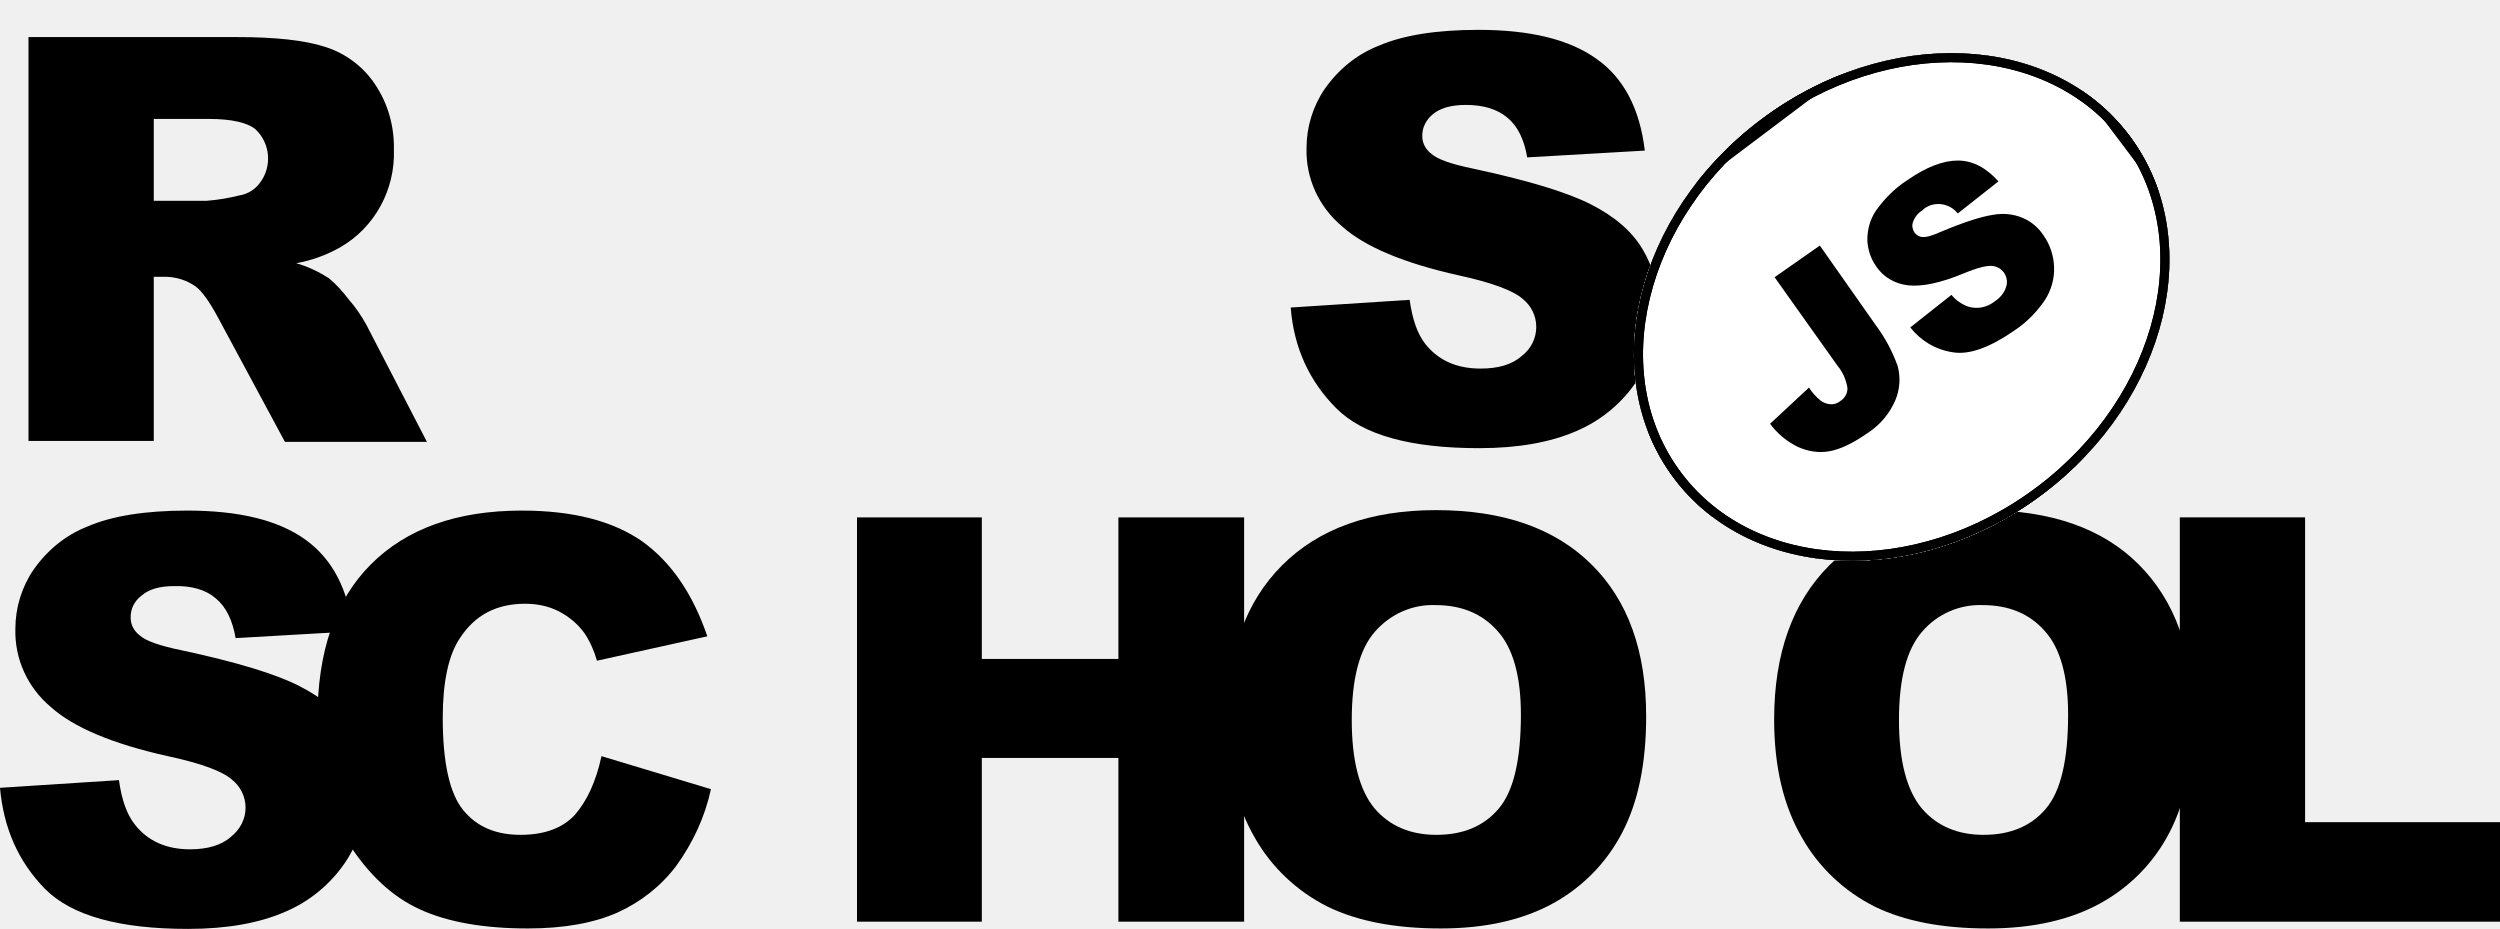
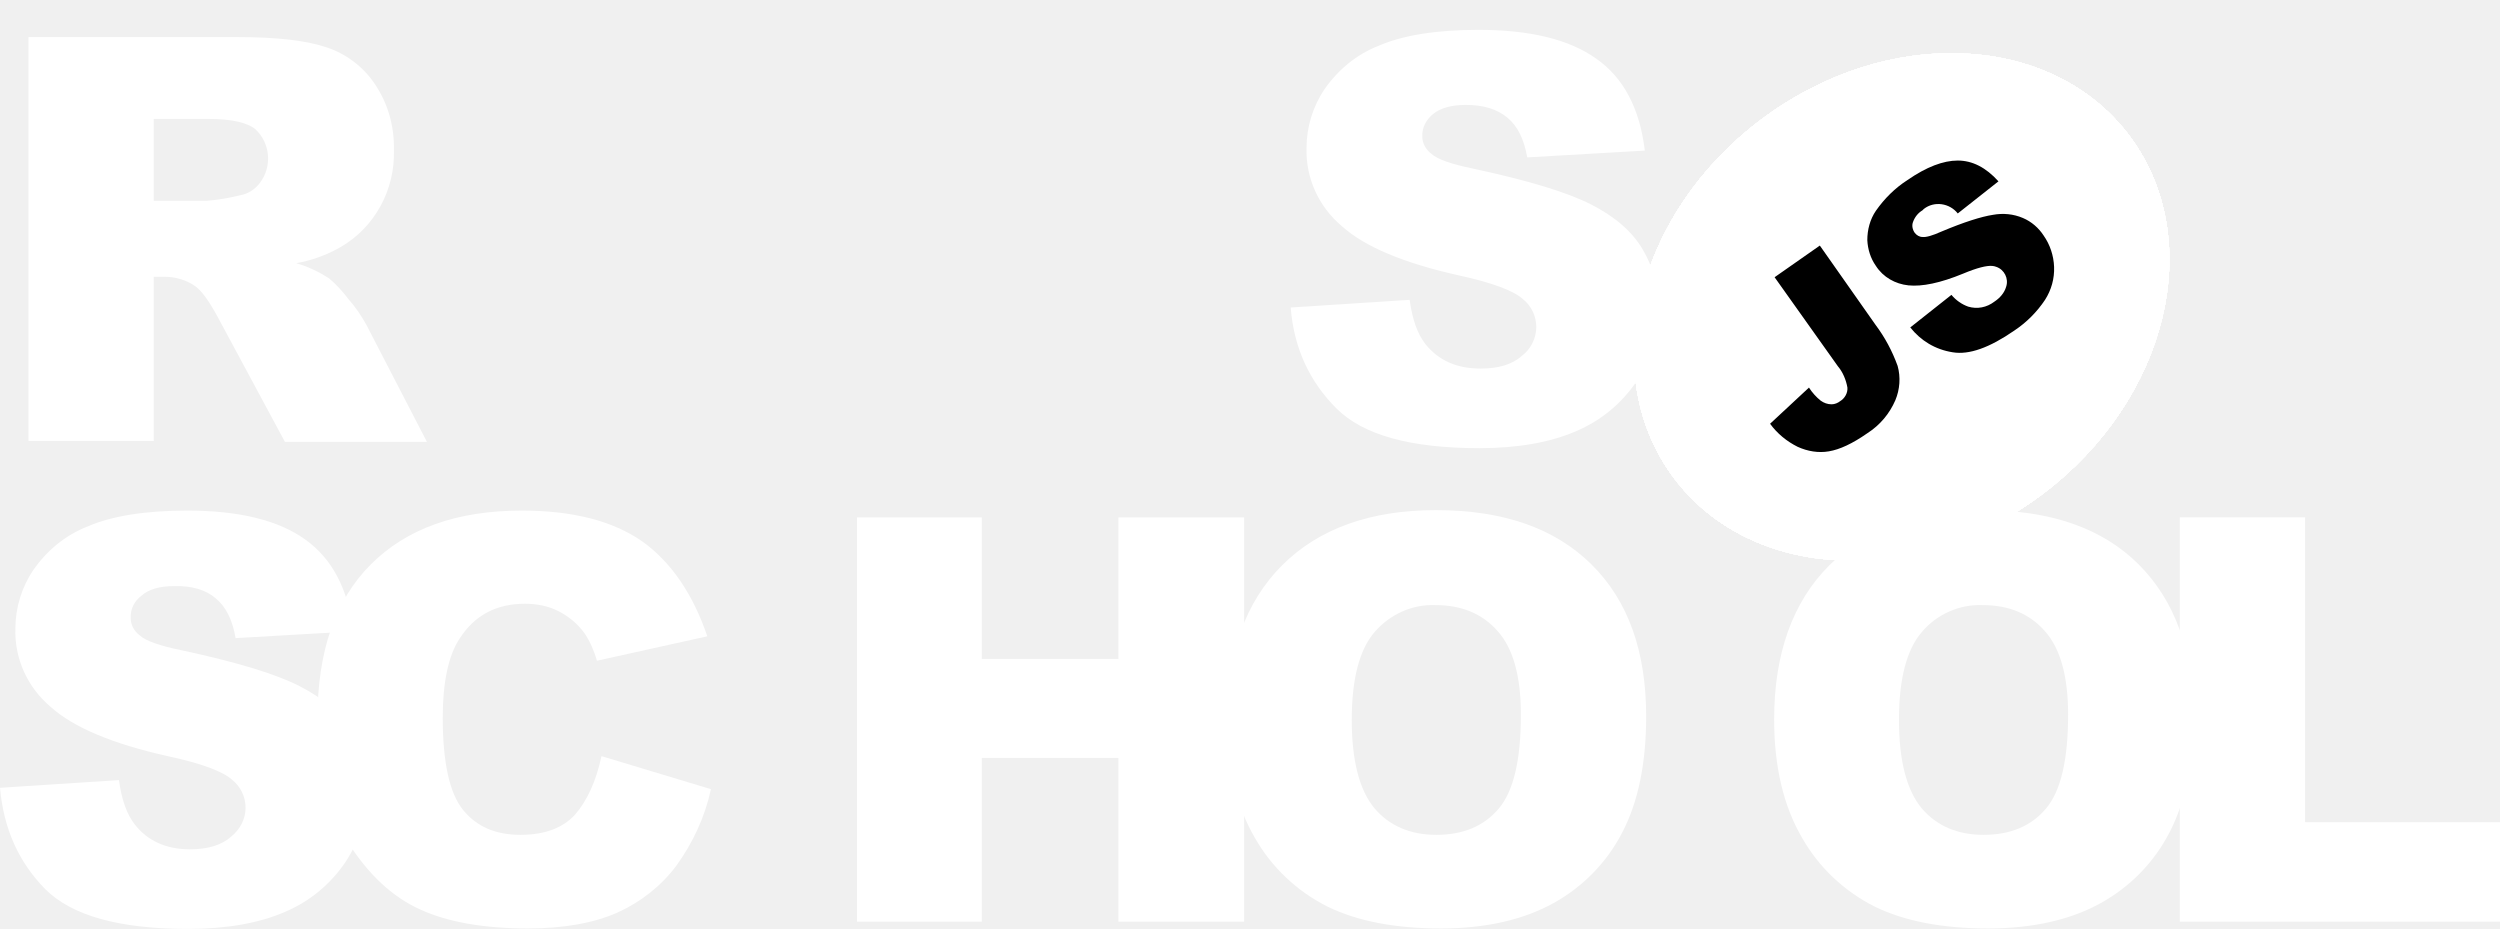
<svg xmlns="http://www.w3.org/2000/svg" xmlns:xlink="http://www.w3.org/1999/xlink" id="Layer_1" viewBox="0 0 552.8 205.3">
-   <style>.st0{fill:#fff}.st1{clip-path:url(#SVGID_2_)}.st2{clip-path:url(#SVGID_4_)}.st3{clip-path:url(#SVGID_6_)}.st4{clip-path:url(#SVGID_8_)}.st5{fill:#fff;stroke:#000;stroke-width:4;stroke-miterlimit:10}.st6{clip-path:url(#SVGID_8_)}.st6,.st7{fill:none;stroke:#000;stroke-width:4;stroke-miterlimit:10}.st8,.st9{clip-path:url(#SVGID_10_)}.st9{fill:none;stroke:#000;stroke-width:4;stroke-miterlimit:10}</style>
-   <path d="M285.4 68l26.3-1.7c.6 4.3 1.7 7.5 3.5 9.8 2.9 3.6 6.9 5.4 12.2 5.4 3.9 0 7-.9 9.1-2.8 2-1.5 3.2-3.9 3.2-6.4 0-2.4-1.1-4.7-3-6.2-2-1.8-6.7-3.6-14.1-5.2-12.1-2.7-20.8-6.3-25.9-10.9-5.1-4.3-8-10.6-7.8-17.3 0-4.6 1.4-9.2 4-13 3-4.3 7.1-7.7 12-9.6 5.3-2.3 12.7-3.5 22-3.5 11.4 0 20.1 2.1 26.1 6.4 6 4.2 9.6 11 10.7 20.3l-26 1.5c-.7-4-2.1-6.9-4.4-8.8s-5.3-2.8-9.2-2.8c-3.2 0-5.6.7-7.2 2-1.5 1.2-2.5 3-2.4 5 0 1.5.8 2.9 2 3.8 1.3 1.2 4.4 2.3 9.3 3.3 12.1 2.6 20.7 5.2 26 7.9 5.3 2.7 9.1 6 11.4 9.9 2.4 4 3.6 8.6 3.5 13.3 0 5.6-1.6 11.2-4.8 15.9-3.3 4.9-7.9 8.7-13.3 11-5.7 2.5-12.9 3.8-21.5 3.8-15.2 0-25.7-2.9-31.6-8.8S286.1 77 285.4 68zM6.3 97.6V8.2h46.1c8.5 0 15.1.7 19.6 2.2 4.4 1.4 8.3 4.3 10.9 8.2 2.9 4.3 4.3 9.3 4.2 14.5.3 8.8-4.2 17.2-11.9 21.6-3 1.7-6.3 2.9-9.7 3.5 2.5.7 5 1.9 7.2 3.3 1.7 1.4 3.1 3 4.4 4.7 1.5 1.7 2.8 3.6 3.9 5.6l13.4 25.9H63L48.2 70.2c-1.9-3.5-3.5-5.8-5-6.9-2-1.4-4.4-2.1-6.8-2.1H34v36.3H6.3zM34 44.4h11.7c2.5-.2 4.9-.6 7.3-1.2 1.8-.3 3.4-1.3 4.5-2.8 2.7-3.6 2.3-8.7-1-11.8-1.8-1.5-5.3-2.3-10.3-2.3H34v18.1zM0 174.2l26.3-1.7c.6 4.3 1.7 7.5 3.5 9.8 2.8 3.6 6.9 5.5 12.2 5.5 3.9 0 7-.9 9.1-2.8 2-1.6 3.2-3.9 3.2-6.4 0-2.4-1.1-4.7-3-6.2-2-1.8-6.7-3.6-14.2-5.2-12.1-2.7-20.8-6.3-25.9-10.9-5.1-4.3-8-10.6-7.8-17.3 0-4.6 1.4-9.2 4-13 3-4.3 7.1-7.7 12-9.6 5.3-2.3 12.7-3.5 22-3.5 11.4 0 20.1 2.1 26.1 6.4s9.5 11 10.6 20.3l-26 1.5c-.7-4-2.1-6.9-4.4-8.8-2.2-1.9-5.3-2.8-9.2-2.7-3.2 0-5.6.7-7.2 2.1-1.6 1.2-2.5 3-2.4 5 0 1.5.8 2.9 2 3.8 1.3 1.2 4.4 2.3 9.3 3.3 12.1 2.6 20.7 5.2 26 7.9 5.3 2.7 9.1 6 11.4 9.9 2.4 4 3.6 8.6 3.6 13.2 0 5.6-1.7 11.1-4.8 15.8-3.3 4.9-7.9 8.7-13.3 11-5.7 2.5-12.9 3.8-21.5 3.8-15.2 0-25.7-2.9-31.6-8.8-5.9-6-9.2-13.4-10-22.4z" />
-   <path d="M133 167.2l24.2 7.3c-1.3 6.1-4 11.9-7.7 17-3.4 4.5-7.9 8-13 10.3-5.2 2.3-11.8 3.5-19.8 3.5-9.7 0-17.7-1.4-23.8-4.2-6.2-2.8-11.5-7.8-16-14.9-4.5-7.1-6.7-16.2-6.7-27.3 0-14.8 3.9-26.2 11.8-34.1s19-11.9 33.4-11.9c11.3 0 20.1 2.3 26.6 6.8 6.4 4.6 11.2 11.6 14.4 21l-24.4 5.4c-.6-2.1-1.5-4.2-2.7-6-1.5-2.1-3.4-3.7-5.7-4.9-2.3-1.2-4.9-1.7-7.5-1.7-6.3 0-11.1 2.5-14.4 7.6-2.5 3.7-3.8 9.6-3.8 17.6 0 9.9 1.5 16.7 4.5 20.4 3 3.7 7.2 5.5 12.7 5.5 5.3 0 9.3-1.5 12-4.4 2.7-3.1 4.7-7.4 5.9-13zm56.5-52.8h27.6v31.3h30.2v-31.3h27.8v89.4h-27.8v-36.2h-30.2v36.2h-27.6v-89.4z" />
-   <path d="M271.3 159.1c0-14.6 4.1-26 12.2-34.1 8.1-8.1 19.5-12.2 34-12.2 14.9 0 26.3 4 34.4 12S364 144 364 158.4c0 10.5-1.8 19-5.3 25.7-3.4 6.6-8.7 12-15.2 15.6-6.7 3.7-15 5.6-24.9 5.6-10.1 0-18.4-1.6-25-4.8-6.8-3.4-12.4-8.7-16.1-15.2-4.1-7-6.2-15.7-6.2-26.2zm27.6.1c0 9 1.7 15.5 5 19.5 3.3 3.9 7.9 5.9 13.7 5.9 5.9 0 10.5-1.9 13.8-5.8s4.9-10.8 4.9-20.8c0-8.4-1.7-14.6-5.1-18.4-3.4-3.9-8-5.8-13.8-5.8-5.1-.2-10 2-13.4 5.9-3.4 3.9-5.1 10.4-5.1 19.5zm93.4-.1c0-14.6 4.1-26 12.2-34.1 8.1-8.1 19.5-12.2 34-12.2 14.9 0 26.4 4 34.4 12S485 144 485 158.4c0 10.5-1.8 19-5.3 25.7-3.4 6.6-8.7 12-15.2 15.6-6.7 3.7-15 5.6-24.9 5.6-10.1 0-18.4-1.6-25-4.8-6.8-3.4-12.4-8.7-16.1-15.2-4.1-7-6.2-15.7-6.2-26.2zm27.6.1c0 9 1.7 15.5 5 19.5 3.3 3.9 7.9 5.9 13.7 5.9 5.9 0 10.5-1.9 13.8-5.8 3.3-3.9 4.9-10.8 4.9-20.8 0-8.4-1.7-14.6-5.1-18.4-3.4-3.9-8-5.8-13.8-5.8-5.1-.2-10.1 2-13.4 5.9-3.4 3.9-5.1 10.4-5.1 19.5z" />
-   <path d="M482.1 114.4h27.6v67.4h43.1v22H482v-89.4z" />
+   <style>.st0{fill:#fff}.st1{clip-path:url(#SVGID_2_)}.st2{clip-path:url(#SVGID_4_)}.st3{clip-path:url(#SVGID_6_)}.st4{clip-path:url(#SVGID_8_)}.st5{fill:#fff;stroke:#fff;stroke-width:4;stroke-miterlimit:10}.st6{clip-path:url(#SVGID_8_)}.st6,.st7{fill:#fff;stroke:#fff;stroke-width:4;stroke-miterlimit:10}.st8,.st9{clip-path:url(#SVGID_10_)}.st9{fill:none;stroke:#fff;stroke-width:4;stroke-miterlimit:10}</style>
+   <path d="M285.4 68l26.3-1.7c.6 4.3 1.7 7.5 3.5 9.8 2.9 3.6 6.9 5.4 12.2 5.4 3.9 0 7-.9 9.1-2.8 2-1.5 3.2-3.9 3.2-6.4 0-2.4-1.1-4.7-3-6.2-2-1.8-6.7-3.6-14.1-5.2-12.1-2.7-20.8-6.3-25.9-10.9-5.1-4.3-8-10.6-7.8-17.3 0-4.6 1.4-9.2 4-13 3-4.3 7.1-7.7 12-9.6 5.3-2.3 12.7-3.5 22-3.5 11.4 0 20.1 2.1 26.1 6.4 6 4.2 9.6 11 10.7 20.3l-26 1.5c-.7-4-2.1-6.9-4.4-8.8s-5.3-2.8-9.2-2.8c-3.2 0-5.6.7-7.2 2-1.5 1.2-2.5 3-2.4 5 0 1.5.8 2.9 2 3.8 1.3 1.2 4.4 2.3 9.3 3.3 12.1 2.6 20.7 5.2 26 7.9 5.3 2.7 9.1 6 11.4 9.9 2.4 4 3.6 8.6 3.5 13.3 0 5.6-1.6 11.2-4.8 15.9-3.3 4.9-7.9 8.7-13.3 11-5.7 2.5-12.9 3.8-21.5 3.8-15.2 0-25.7-2.9-31.6-8.8S286.1 77 285.4 68zM6.3 97.6V8.2h46.1c8.5 0 15.1.7 19.6 2.2 4.4 1.4 8.3 4.3 10.9 8.2 2.9 4.3 4.3 9.3 4.2 14.5.3 8.8-4.2 17.2-11.9 21.6-3 1.7-6.3 2.9-9.7 3.5 2.5.7 5 1.9 7.2 3.3 1.7 1.4 3.1 3 4.4 4.7 1.5 1.7 2.8 3.6 3.9 5.6l13.4 25.9H63L48.2 70.2c-1.9-3.5-3.5-5.8-5-6.9-2-1.4-4.4-2.1-6.8-2.1H34v36.3H6.3zM34 44.4h11.7c2.5-.2 4.9-.6 7.3-1.2 1.8-.3 3.4-1.3 4.5-2.8 2.7-3.6 2.3-8.7-1-11.8-1.8-1.5-5.3-2.3-10.3-2.3H34v18.1zM0 174.2l26.3-1.7c.6 4.3 1.7 7.5 3.5 9.8 2.8 3.6 6.9 5.5 12.2 5.5 3.9 0 7-.9 9.1-2.8 2-1.6 3.2-3.9 3.2-6.4 0-2.4-1.1-4.7-3-6.2-2-1.8-6.7-3.6-14.2-5.2-12.1-2.7-20.8-6.3-25.9-10.9-5.1-4.3-8-10.6-7.8-17.3 0-4.6 1.4-9.2 4-13 3-4.3 7.1-7.7 12-9.6 5.3-2.3 12.7-3.5 22-3.5 11.4 0 20.1 2.1 26.1 6.4s9.5 11 10.6 20.3l-26 1.5c-.7-4-2.1-6.9-4.4-8.8-2.2-1.9-5.3-2.8-9.2-2.7-3.2 0-5.6.7-7.2 2.1-1.6 1.2-2.5 3-2.4 5 0 1.5.8 2.9 2 3.8 1.3 1.2 4.4 2.3 9.3 3.3 12.1 2.6 20.7 5.2 26 7.9 5.3 2.7 9.1 6 11.4 9.9 2.4 4 3.6 8.6 3.6 13.2 0 5.6-1.7 11.1-4.8 15.8-3.3 4.9-7.9 8.7-13.3 11-5.7 2.5-12.9 3.8-21.5 3.8-15.2 0-25.7-2.9-31.6-8.8-5.9-6-9.2-13.4-10-22.4z" fill="white" />
+   <path d="M133 167.2l24.2 7.3c-1.3 6.1-4 11.9-7.7 17-3.4 4.5-7.9 8-13 10.3-5.2 2.3-11.8 3.5-19.8 3.5-9.7 0-17.7-1.4-23.8-4.2-6.2-2.8-11.5-7.8-16-14.9-4.5-7.1-6.7-16.2-6.7-27.3 0-14.8 3.9-26.2 11.8-34.1s19-11.9 33.4-11.9c11.3 0 20.1 2.3 26.6 6.8 6.4 4.6 11.2 11.6 14.4 21l-24.4 5.4c-.6-2.1-1.5-4.2-2.7-6-1.5-2.1-3.4-3.7-5.7-4.9-2.3-1.2-4.9-1.7-7.5-1.7-6.3 0-11.1 2.5-14.4 7.6-2.5 3.7-3.8 9.6-3.8 17.6 0 9.9 1.5 16.7 4.5 20.4 3 3.7 7.2 5.5 12.7 5.5 5.3 0 9.3-1.5 12-4.4 2.7-3.1 4.7-7.4 5.9-13zm56.5-52.8h27.6v31.3h30.2v-31.3h27.8v89.4h-27.8v-36.2h-30.2v36.2h-27.6v-89.4z" fill="white" />
+   <path d="M271.3 159.1c0-14.6 4.1-26 12.2-34.1 8.1-8.1 19.5-12.2 34-12.2 14.9 0 26.3 4 34.4 12S364 144 364 158.4c0 10.5-1.8 19-5.3 25.7-3.4 6.6-8.7 12-15.2 15.6-6.7 3.7-15 5.6-24.9 5.6-10.1 0-18.4-1.6-25-4.8-6.8-3.4-12.4-8.7-16.1-15.2-4.1-7-6.2-15.7-6.2-26.2zm27.6.1c0 9 1.7 15.5 5 19.5 3.3 3.9 7.9 5.9 13.7 5.9 5.9 0 10.5-1.9 13.8-5.8s4.9-10.8 4.9-20.8c0-8.4-1.7-14.6-5.1-18.4-3.4-3.9-8-5.8-13.8-5.8-5.1-.2-10 2-13.4 5.9-3.4 3.9-5.1 10.4-5.1 19.5zm93.4-.1c0-14.6 4.1-26 12.2-34.1 8.1-8.1 19.5-12.2 34-12.2 14.9 0 26.4 4 34.4 12S485 144 485 158.4c0 10.5-1.8 19-5.3 25.7-3.4 6.6-8.7 12-15.2 15.6-6.7 3.7-15 5.6-24.9 5.6-10.1 0-18.4-1.6-25-4.8-6.8-3.4-12.4-8.7-16.1-15.2-4.1-7-6.2-15.7-6.2-26.2zm27.6.1c0 9 1.7 15.5 5 19.5 3.3 3.9 7.9 5.9 13.7 5.9 5.9 0 10.5-1.9 13.8-5.8 3.3-3.9 4.9-10.8 4.9-20.8 0-8.4-1.7-14.6-5.1-18.4-3.4-3.9-8-5.8-13.8-5.8-5.1-.2-10.1 2-13.4 5.9-3.4 3.9-5.1 10.4-5.1 19.5z" fill="white" />
+   <path d="M482.1 114.4h27.6v67.4h43.1v22H482v-89.4z" fill="white" />
  <ellipse transform="rotate(-37.001 420.46 67.88)" class="st0" cx="420.5" cy="67.9" rx="63" ry="51.8" />
  <defs>
    <ellipse id="SVGID_1_" transform="rotate(-37.001 420.46 67.88)" cx="420.5" cy="67.9" rx="63" ry="51.8" />
  </defs>
  <clipPath id="SVGID_2_">
    <use xlink:href="#SVGID_1_" overflow="visible" />
  </clipPath>
  <g class="st1">
-     <path transform="rotate(-37.001 420.82 68.353)" class="st0" d="M330.9-14.2h179.8v165.1H330.9z" />
+     <path transform="rotate(-37.001 420.82 68.353)" class="st0" d="M330.9-14.2h179.8v165.1H330.9z" fill="white" />
    <g id="Layer_2_1_">
      <defs>
        <path id="SVGID_3_" transform="rotate(-37.001 420.82 68.353)" d="M330.9-14.2h179.8v165.1H330.9z" />
      </defs>
      <clipPath id="SVGID_4_">
        <use xlink:href="#SVGID_3_" overflow="visible" />
      </clipPath>
      <g id="Layer_1-2" class="st2">
        <ellipse transform="rotate(-37.001 420.46 67.88)" class="st0" cx="420.5" cy="67.9" rx="63" ry="51.8" />
        <defs>
          <ellipse id="SVGID_5_" transform="rotate(-37.001 420.46 67.88)" cx="420.5" cy="67.9" rx="63" ry="51.8" />
        </defs>
        <clipPath id="SVGID_6_">
          <use xlink:href="#SVGID_5_" overflow="visible" />
        </clipPath>
        <g class="st3">
          <path transform="rotate(-37 420.799 68.802)" class="st0" d="M357.8 17h125.9v103.7H357.8z" />
          <defs>
            <path id="SVGID_7_" transform="rotate(-37 420.799 68.802)" d="M357.8 17h125.9v103.7H357.8z" />
          </defs>
          <clipPath id="SVGID_8_">
            <use xlink:href="#SVGID_7_" overflow="visible" />
          </clipPath>
          <g class="st4">
            <ellipse transform="rotate(-37.001 420.46 67.88)" class="st5" cx="420.5" cy="67.9" rx="63" ry="51.8" />
          </g>
          <path transform="rotate(-37 420.799 68.802)" class="st6" d="M357.8 17h125.9v103.7H357.8z" />
          <ellipse transform="rotate(-37.001 420.46 67.88)" class="st7" cx="420.5" cy="67.9" rx="63" ry="51.8" />
          <path transform="rotate(-37 420.799 68.802)" class="st0" d="M357.8 17h125.9v103.7H357.8z" />
          <defs>
            <path id="SVGID_9_" transform="rotate(-37 420.799 68.802)" d="M357.8 17h125.9v103.7H357.8z" />
          </defs>
          <clipPath id="SVGID_10_">
            <use xlink:href="#SVGID_9_" overflow="visible" />
          </clipPath>
          <g class="st8">
            <ellipse transform="rotate(-37.001 420.46 67.88)" class="st5" cx="420.5" cy="67.9" rx="63" ry="51.8" />
          </g>
          <path transform="rotate(-37 420.799 68.802)" class="st9" d="M357.8 17h125.9v103.7H357.8z" />
          <path transform="rotate(-37.001 420.82 68.353)" class="st7" d="M330.9-14.2h179.8v165.1H330.9z" />
        </g>
        <ellipse transform="rotate(-37.001 420.46 67.88)" class="st7" cx="420.5" cy="67.9" rx="63" ry="51.8" />
        <path d="M392.4 61.3l10-7 12.3 17.5c2.1 2.8 3.7 5.8 4.9 9.1.7 2.5.5 5.2-.5 7.6-1.3 3-3.4 5.5-6.2 7.3-3.3 2.3-6.1 3.6-8.5 4-2.3.4-4.7 0-6.9-1-2.4-1.2-4.5-2.9-6.1-5.1l8.6-8c.7 1.1 1.6 2.1 2.6 2.9.7.5 1.5.8 2.4.8.7 0 1.4-.3 1.9-.7 1-.6 1.7-1.8 1.6-3-.3-1.7-1-3.4-2.1-4.7l-14-19.7zm30 11.1l9.1-7.2c1 1.2 2.3 2.1 3.7 2.6 2 .6 4.1.2 5.8-1.1 1.2-.8 2.2-1.9 2.6-3.3.6-1.8-.4-3.8-2.2-4.4-.3-.1-.6-.2-.9-.2-1.2-.1-3.3.4-6.4 1.7-5.1 2.1-9.1 2.9-12.1 2.6-2.9-.3-5.6-1.8-7.2-4.3-1.2-1.7-1.8-3.7-1.9-5.7 0-2.3.6-4.6 1.9-6.5 1.9-2.7 4.2-5 7-6.8 4.2-2.9 7.9-4.3 11.1-4.3 3.2 0 6.2 1.5 9 4.6l-9 7.1c-1.8-2.3-5.2-2.8-7.5-1l-.3.3c-1 .6-1.7 1.5-2.1 2.6-.3.8-.1 1.7.4 2.4.4.5 1 .9 1.7.9.8.1 2.2-.3 4.2-1.2 5-2.1 8.8-3.3 11.4-3.7 2.2-.4 4.5-.2 6.6.7 1.9.8 3.5 2.2 4.6 3.9 1.4 2 2.2 4.4 2.3 6.9.1 2.6-.6 5.1-2 7.3-1.8 2.7-4.1 5-6.8 6.8-5.5 3.8-10 5.4-13.6 4.8-3.9-.6-7.1-2.6-9.4-5.5z" />
      </g>
    </g>
  </g>
</svg>
